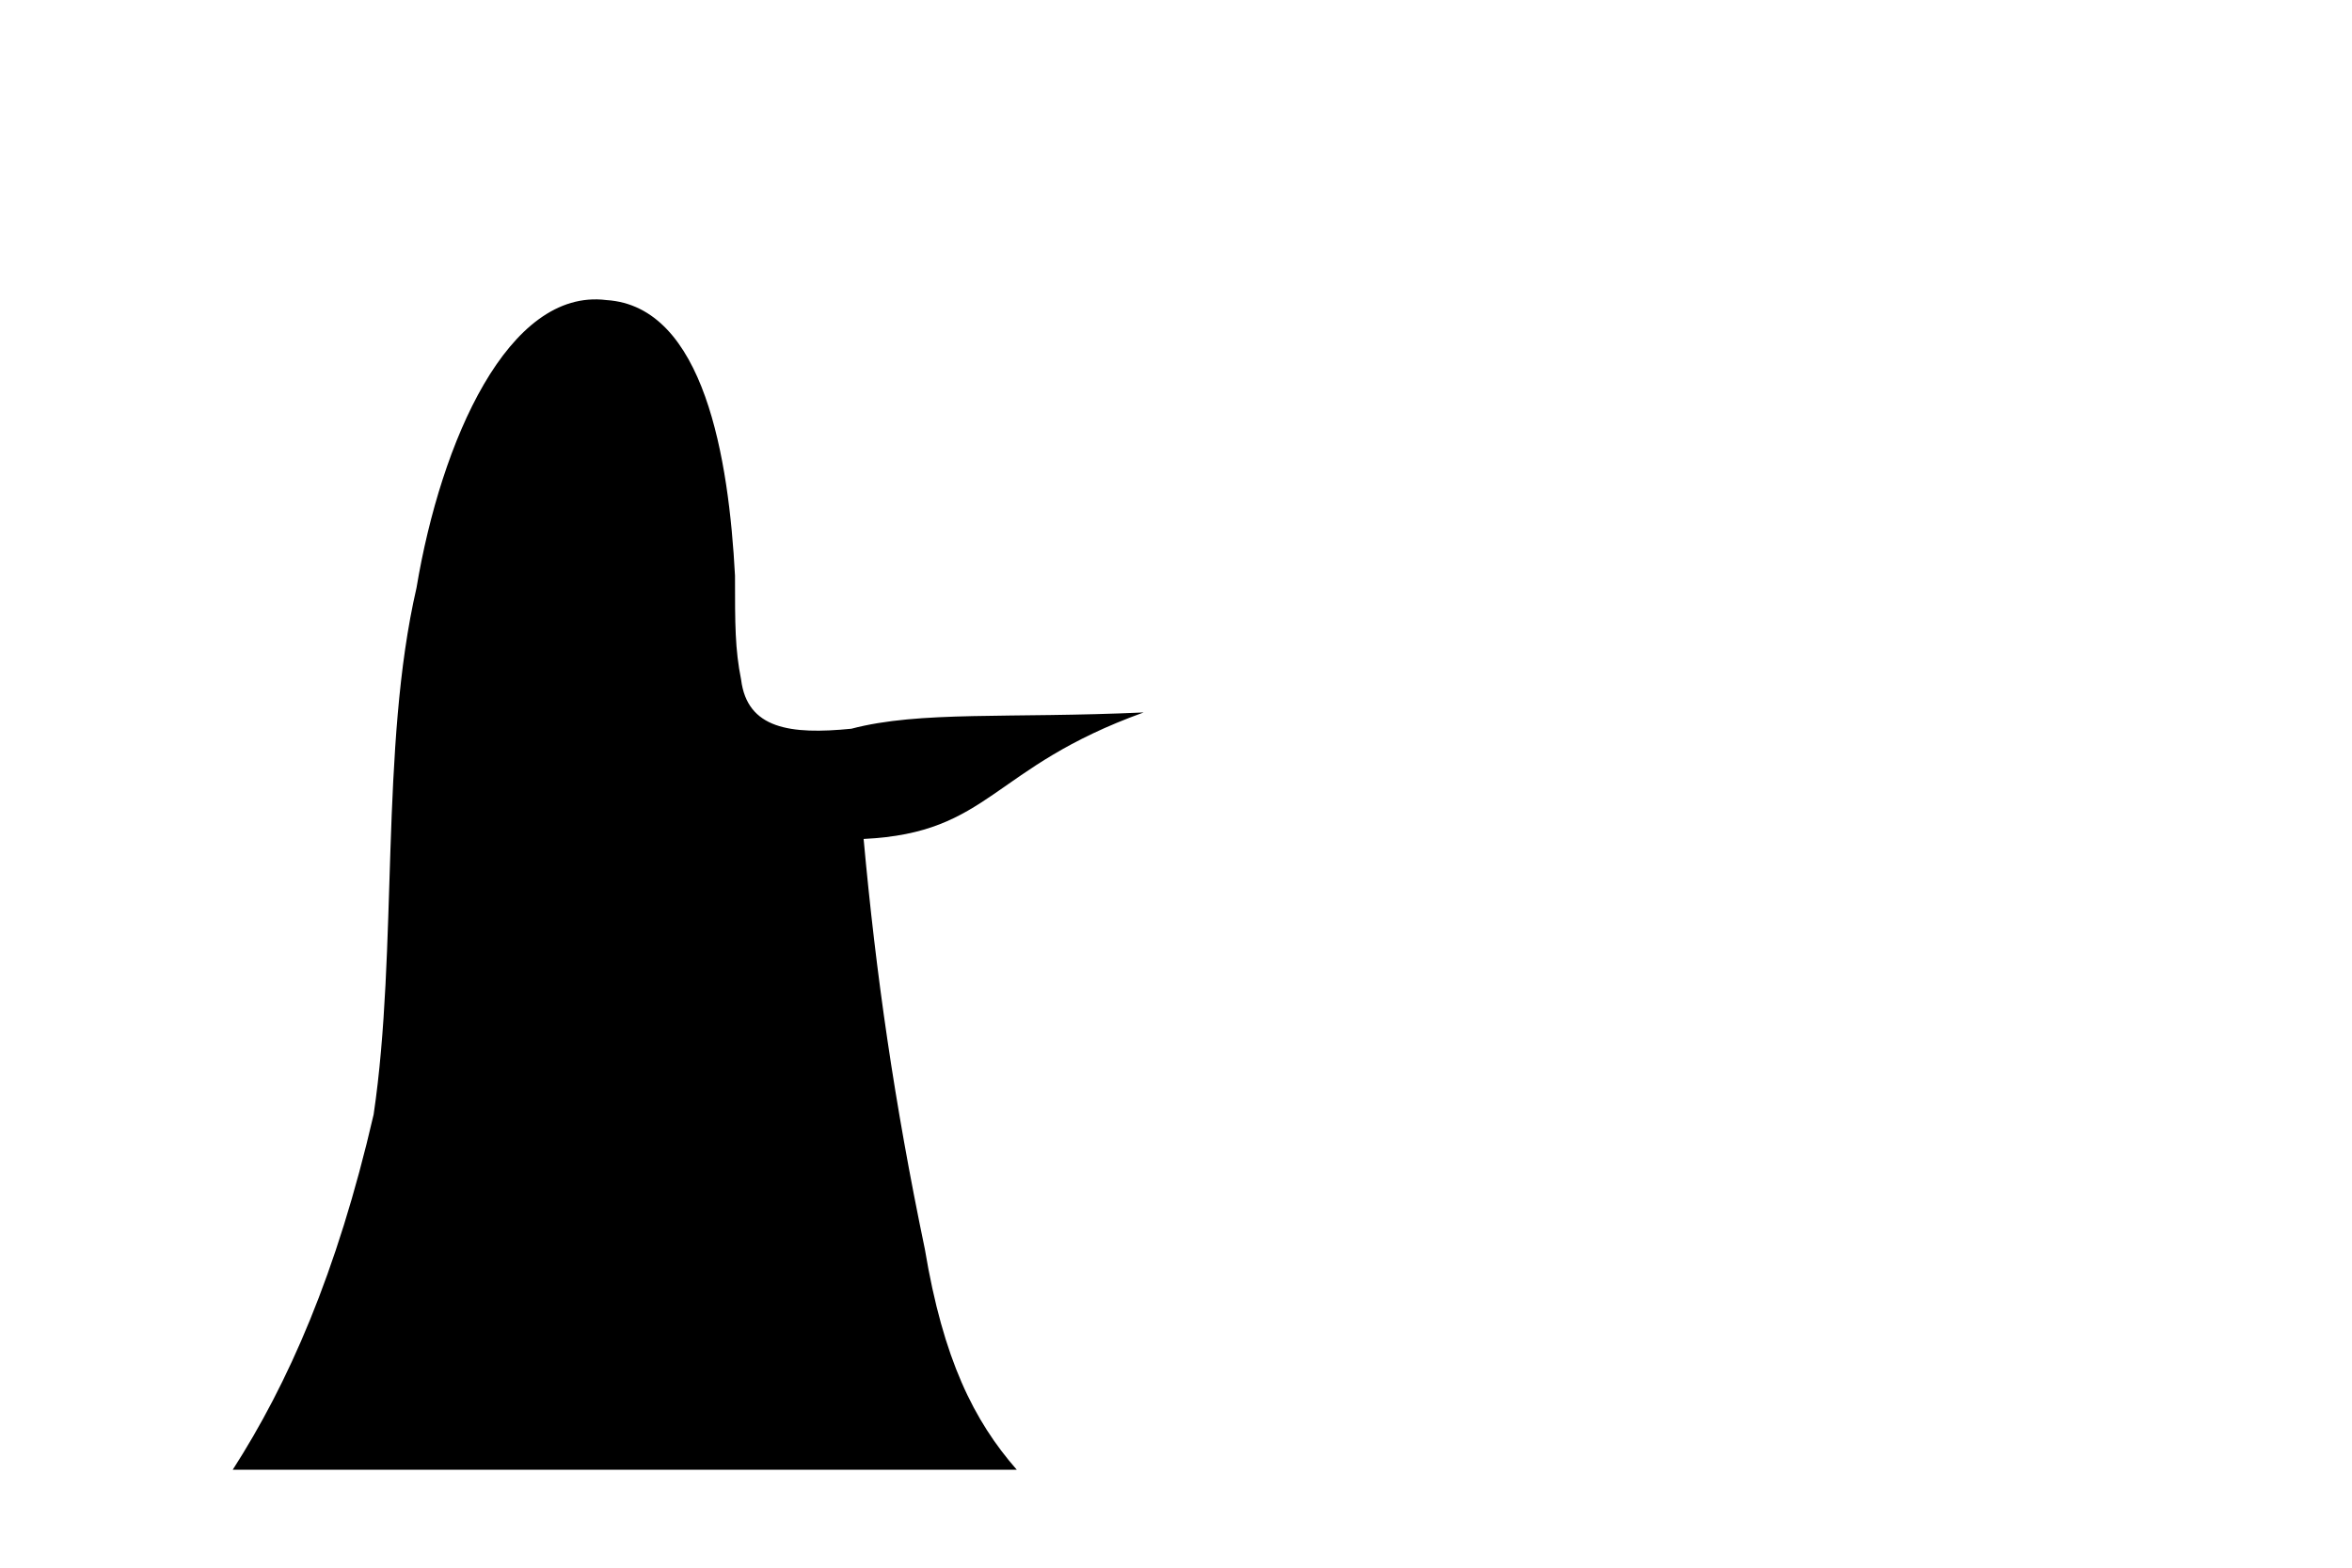
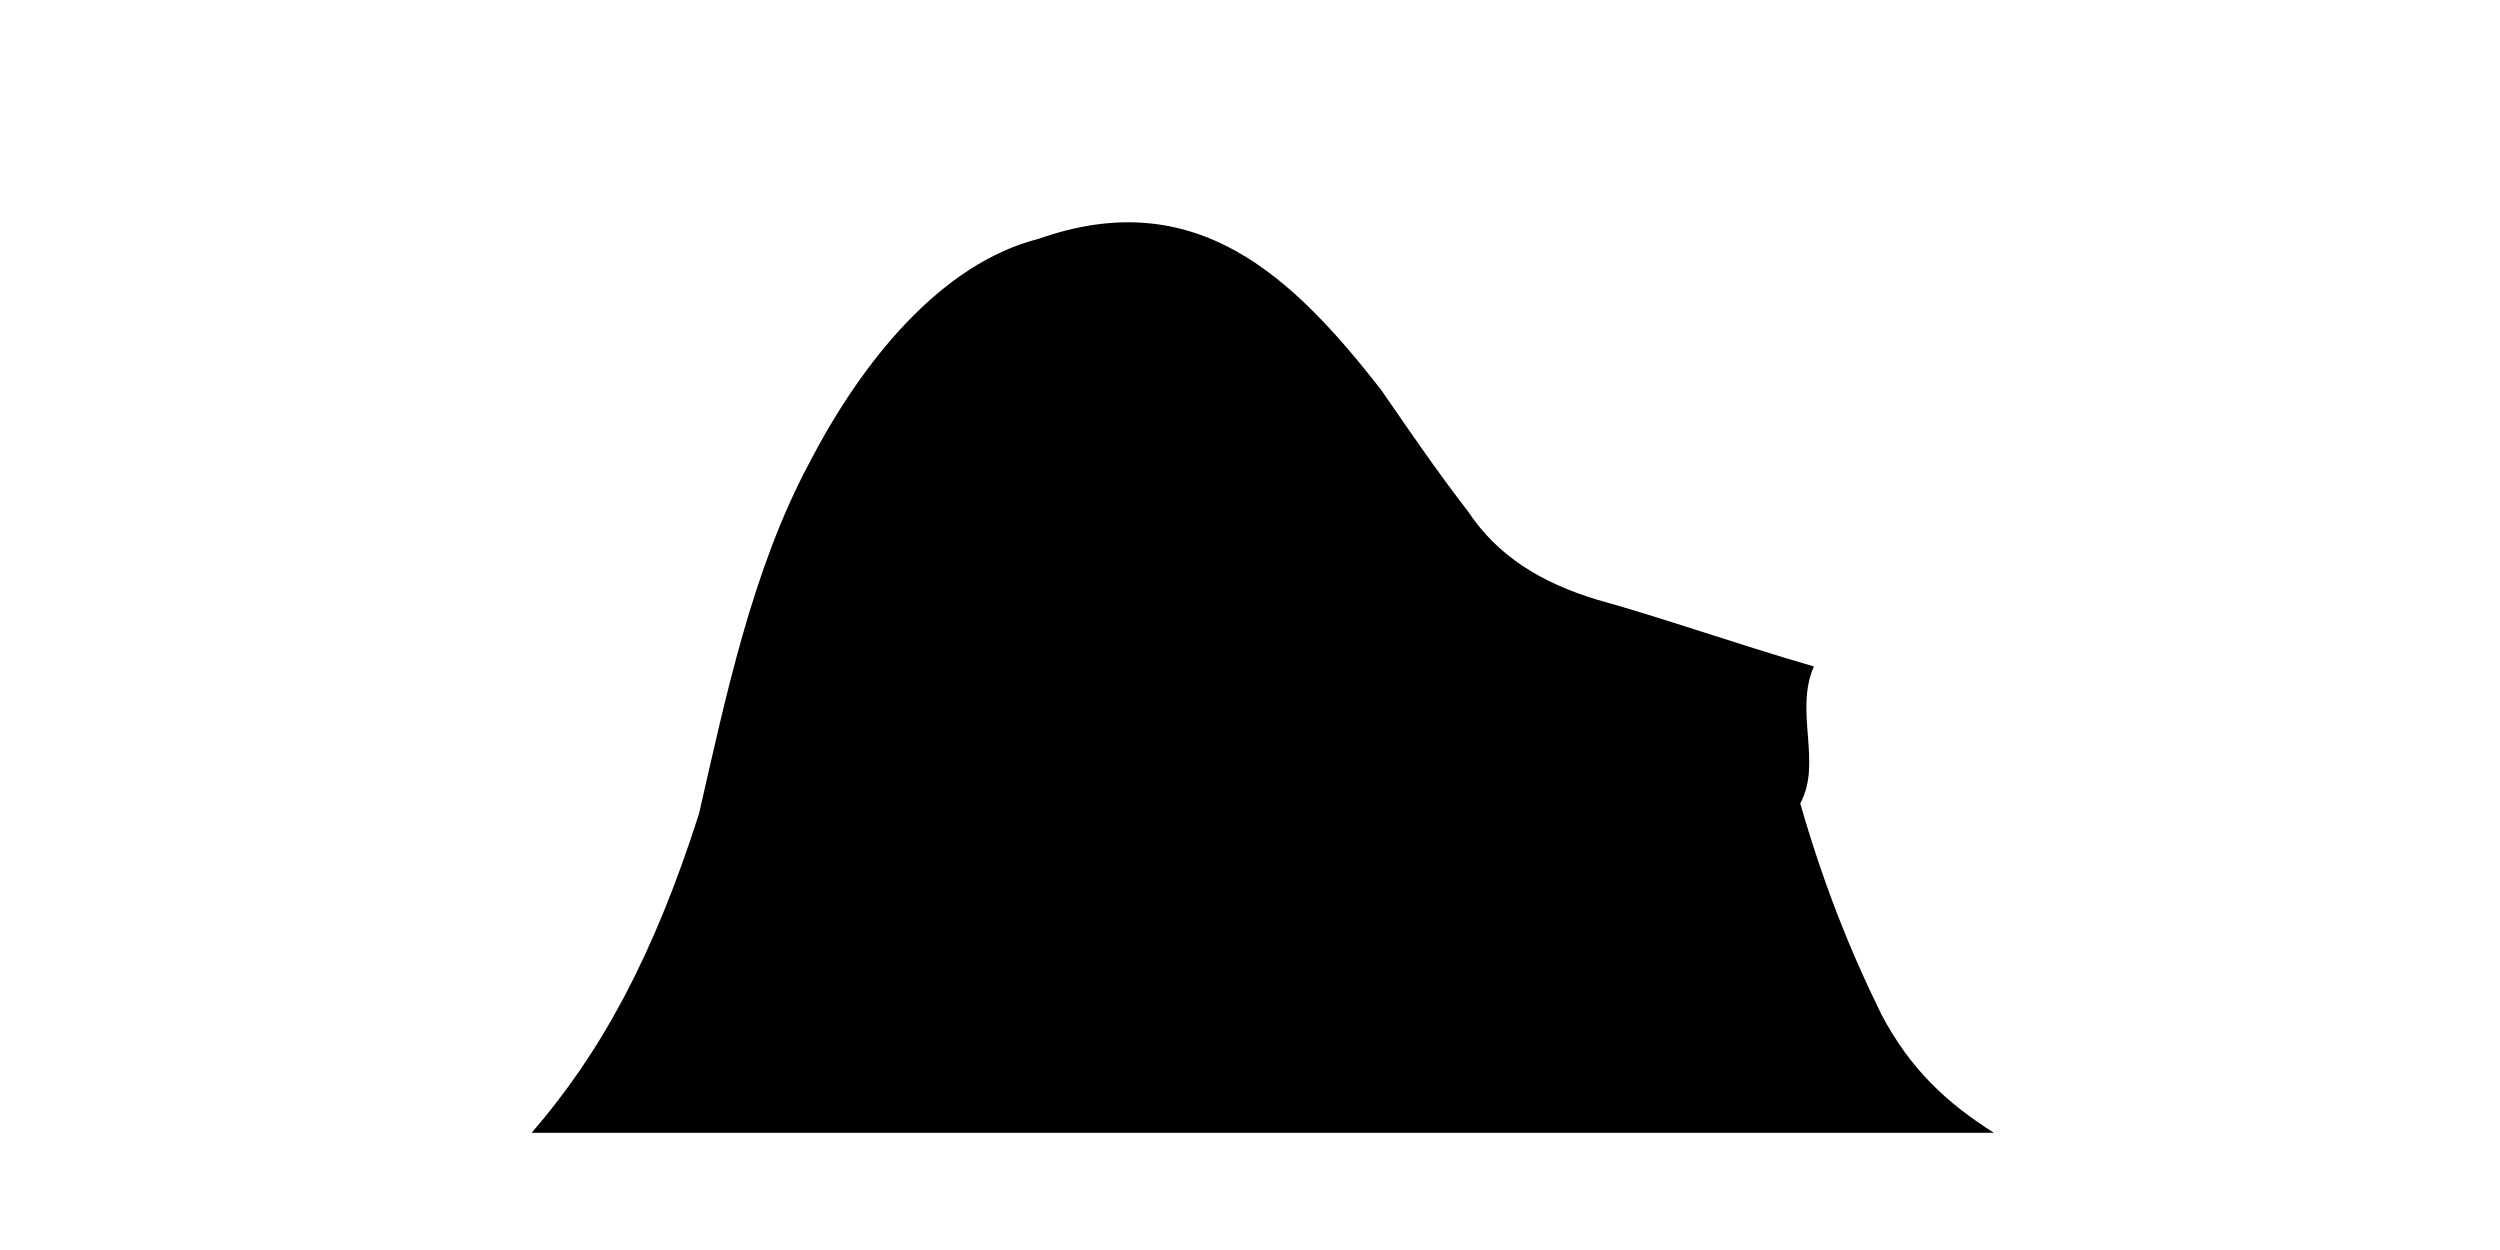
- <svg xmlns="http://www.w3.org/2000/svg" width="384" height="256" viewBox="0 0 384 256" role="img" aria-label="Shadow spike frame 9">
-   <path id="continuous-shadow" fill="#000000" d="  M 38 240 C 47 226 55 208 61 182 C 65 155 62 122 68 96  C 72 72 83 47 99 49 C 115 50 119 75 120 94  C 120 102 120 106 121 111  C 122 119 129 120 139 119  C 150.18 116.05 164.72 117.34 186.72 116.34  C 161.72 125.34 161.75 136 141 137  C 143 159 146 180 151 204 C 154 222 159 232 166 240  L 38 240 Z" />
+ <svg xmlns="http://www.w3.org/2000/svg" width="512" height="256" viewBox="0 0 512 256" role="img" aria-label="Shadow spike frame 9">
+   <path id="continuous-shadow" fill="#000000" d="M 108.871 232 C 122.948 215.744 133.768 196.051 143.153 166.667 C 148.563 143.051 154.025 116.68 165.736 94.84 C 176.576 73.872 192.794 53.949 212.743 48.898 C 245.102 37.487 264.897 56.846 282.821 79.795 C 289.308 89.205 294.667 97.013 300.673 104.763 C 306.68 113.821 315.513 119.333 327.206 122.846 C 340.822 126.637 355.058 131.713 371.487 136.495 C 367.43 145.636 373.225 156.206 368.693 164.539 C 373.232 180.334 378.488 193.859 385.322 207.776 C 391.283 219.077 398.822 225.974 408.36 232 L 108.871 232 Z" />
</svg>
